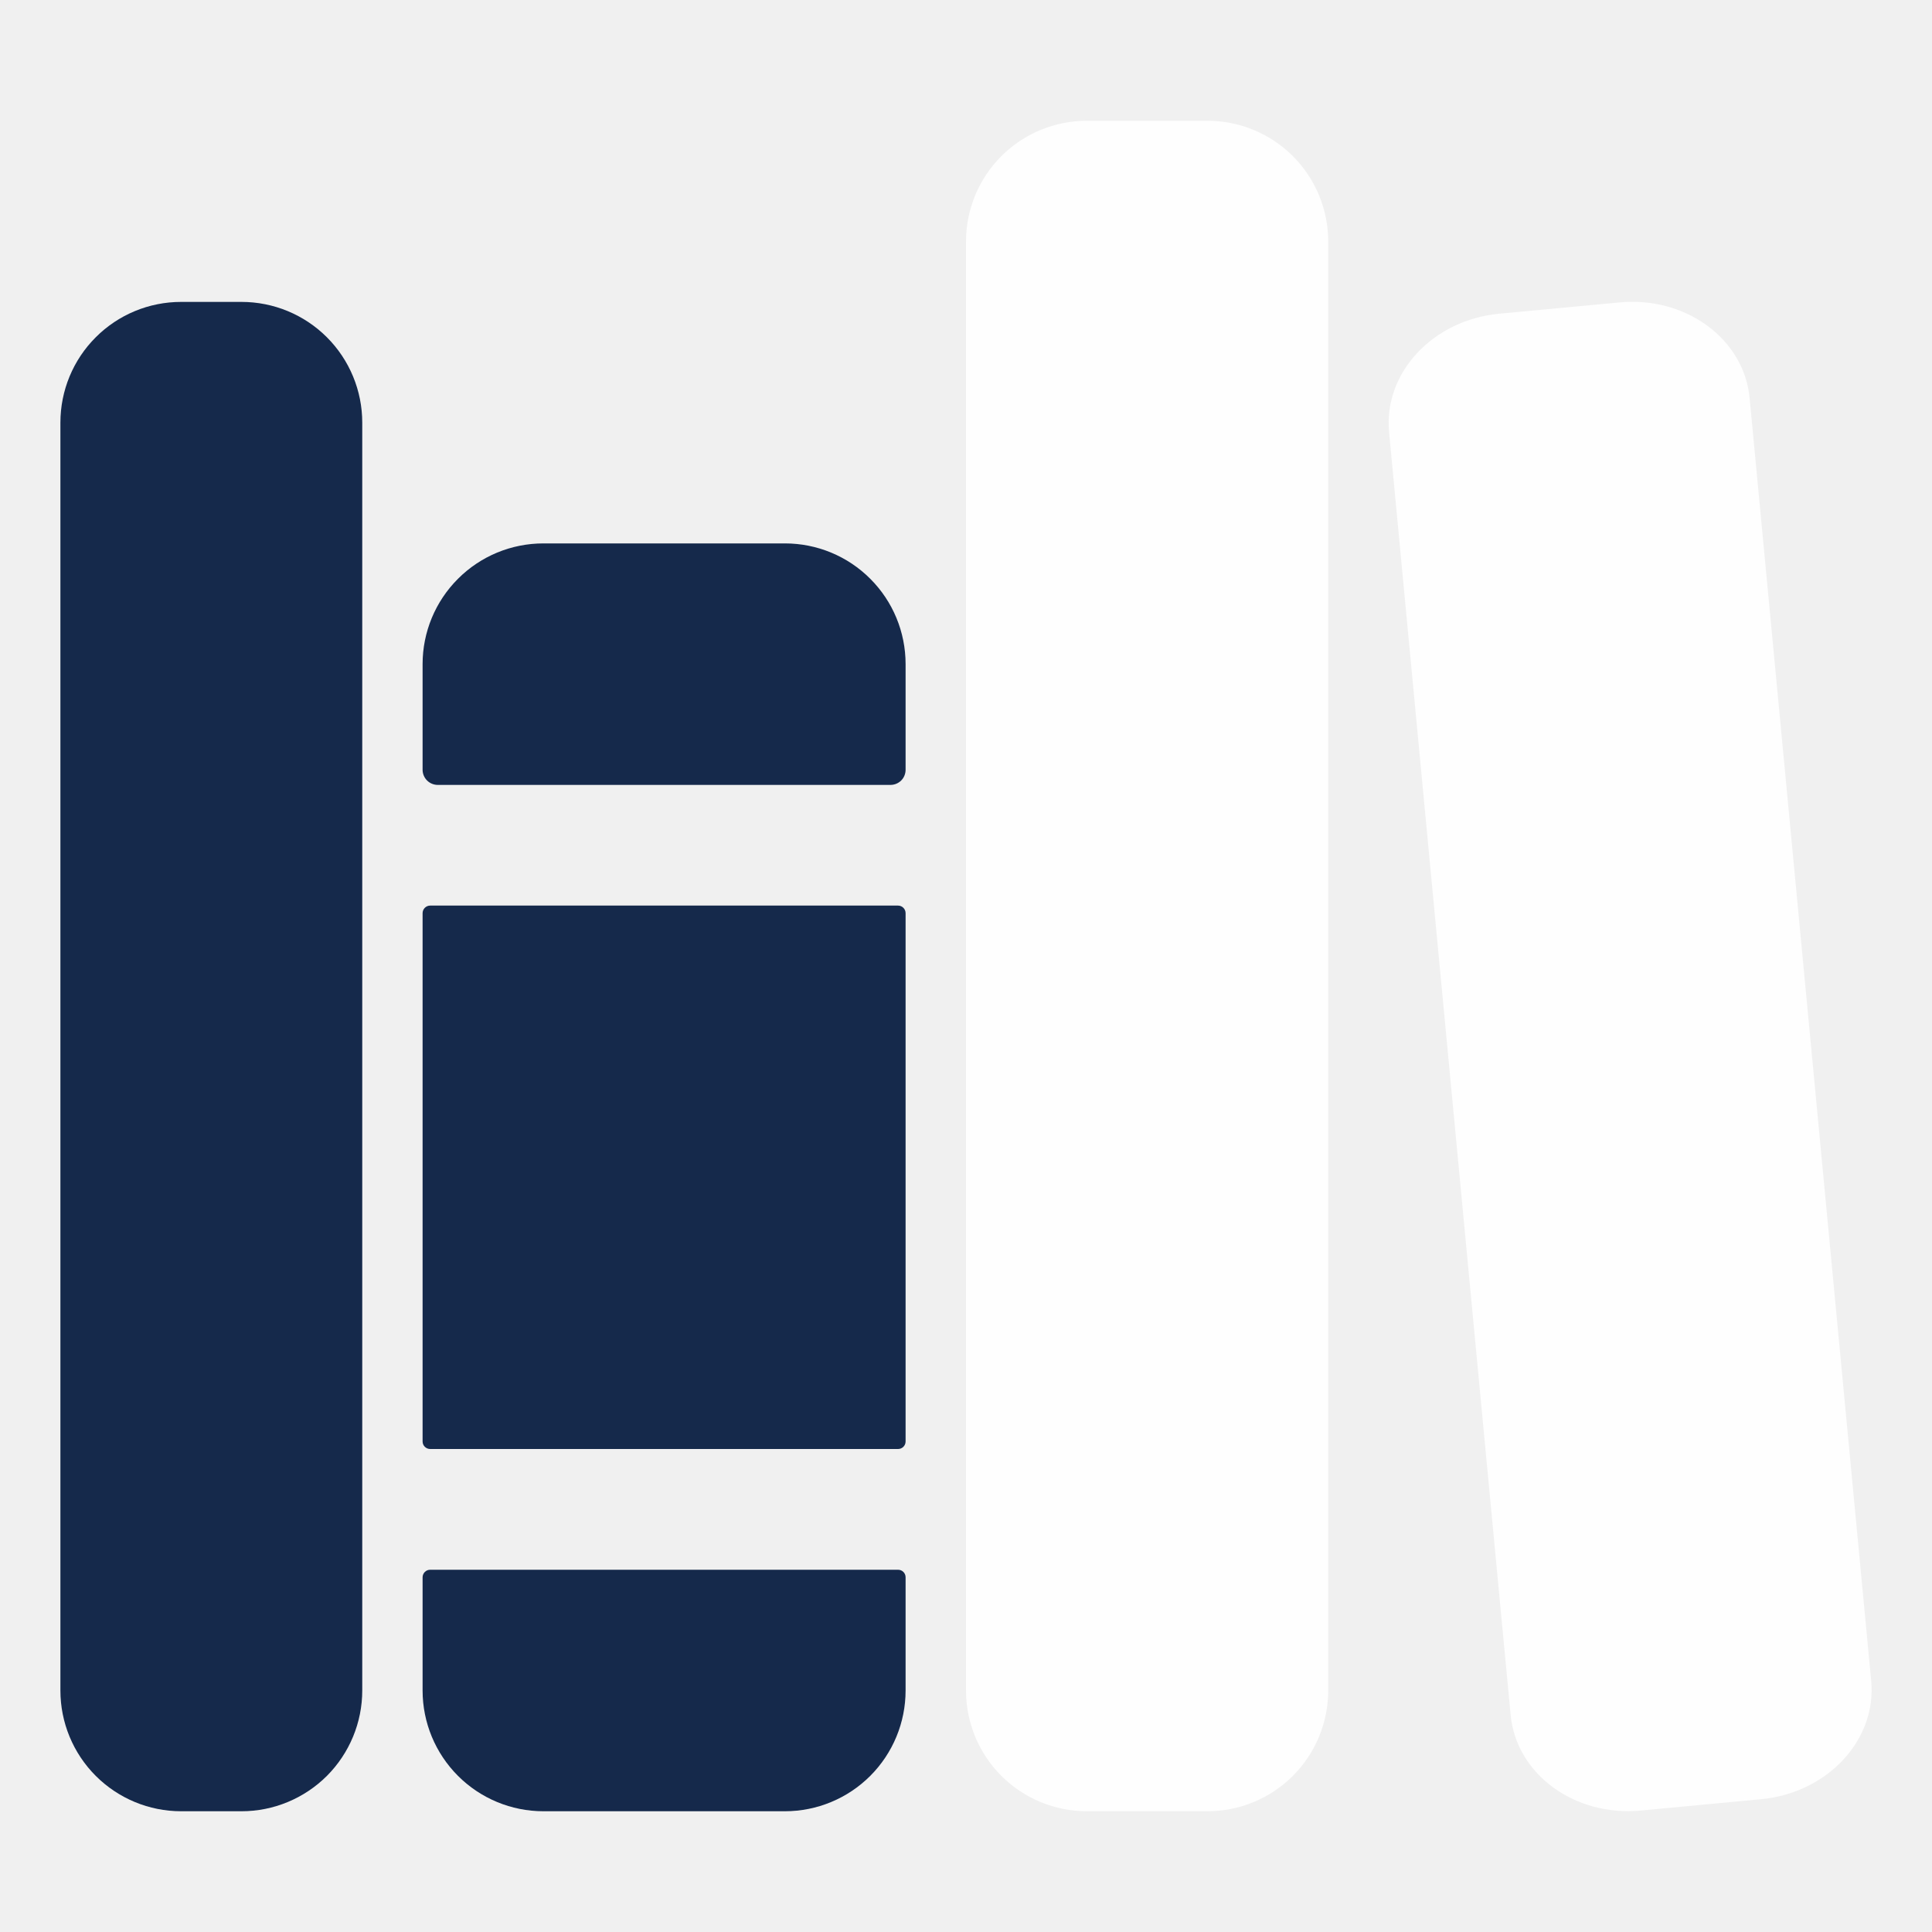
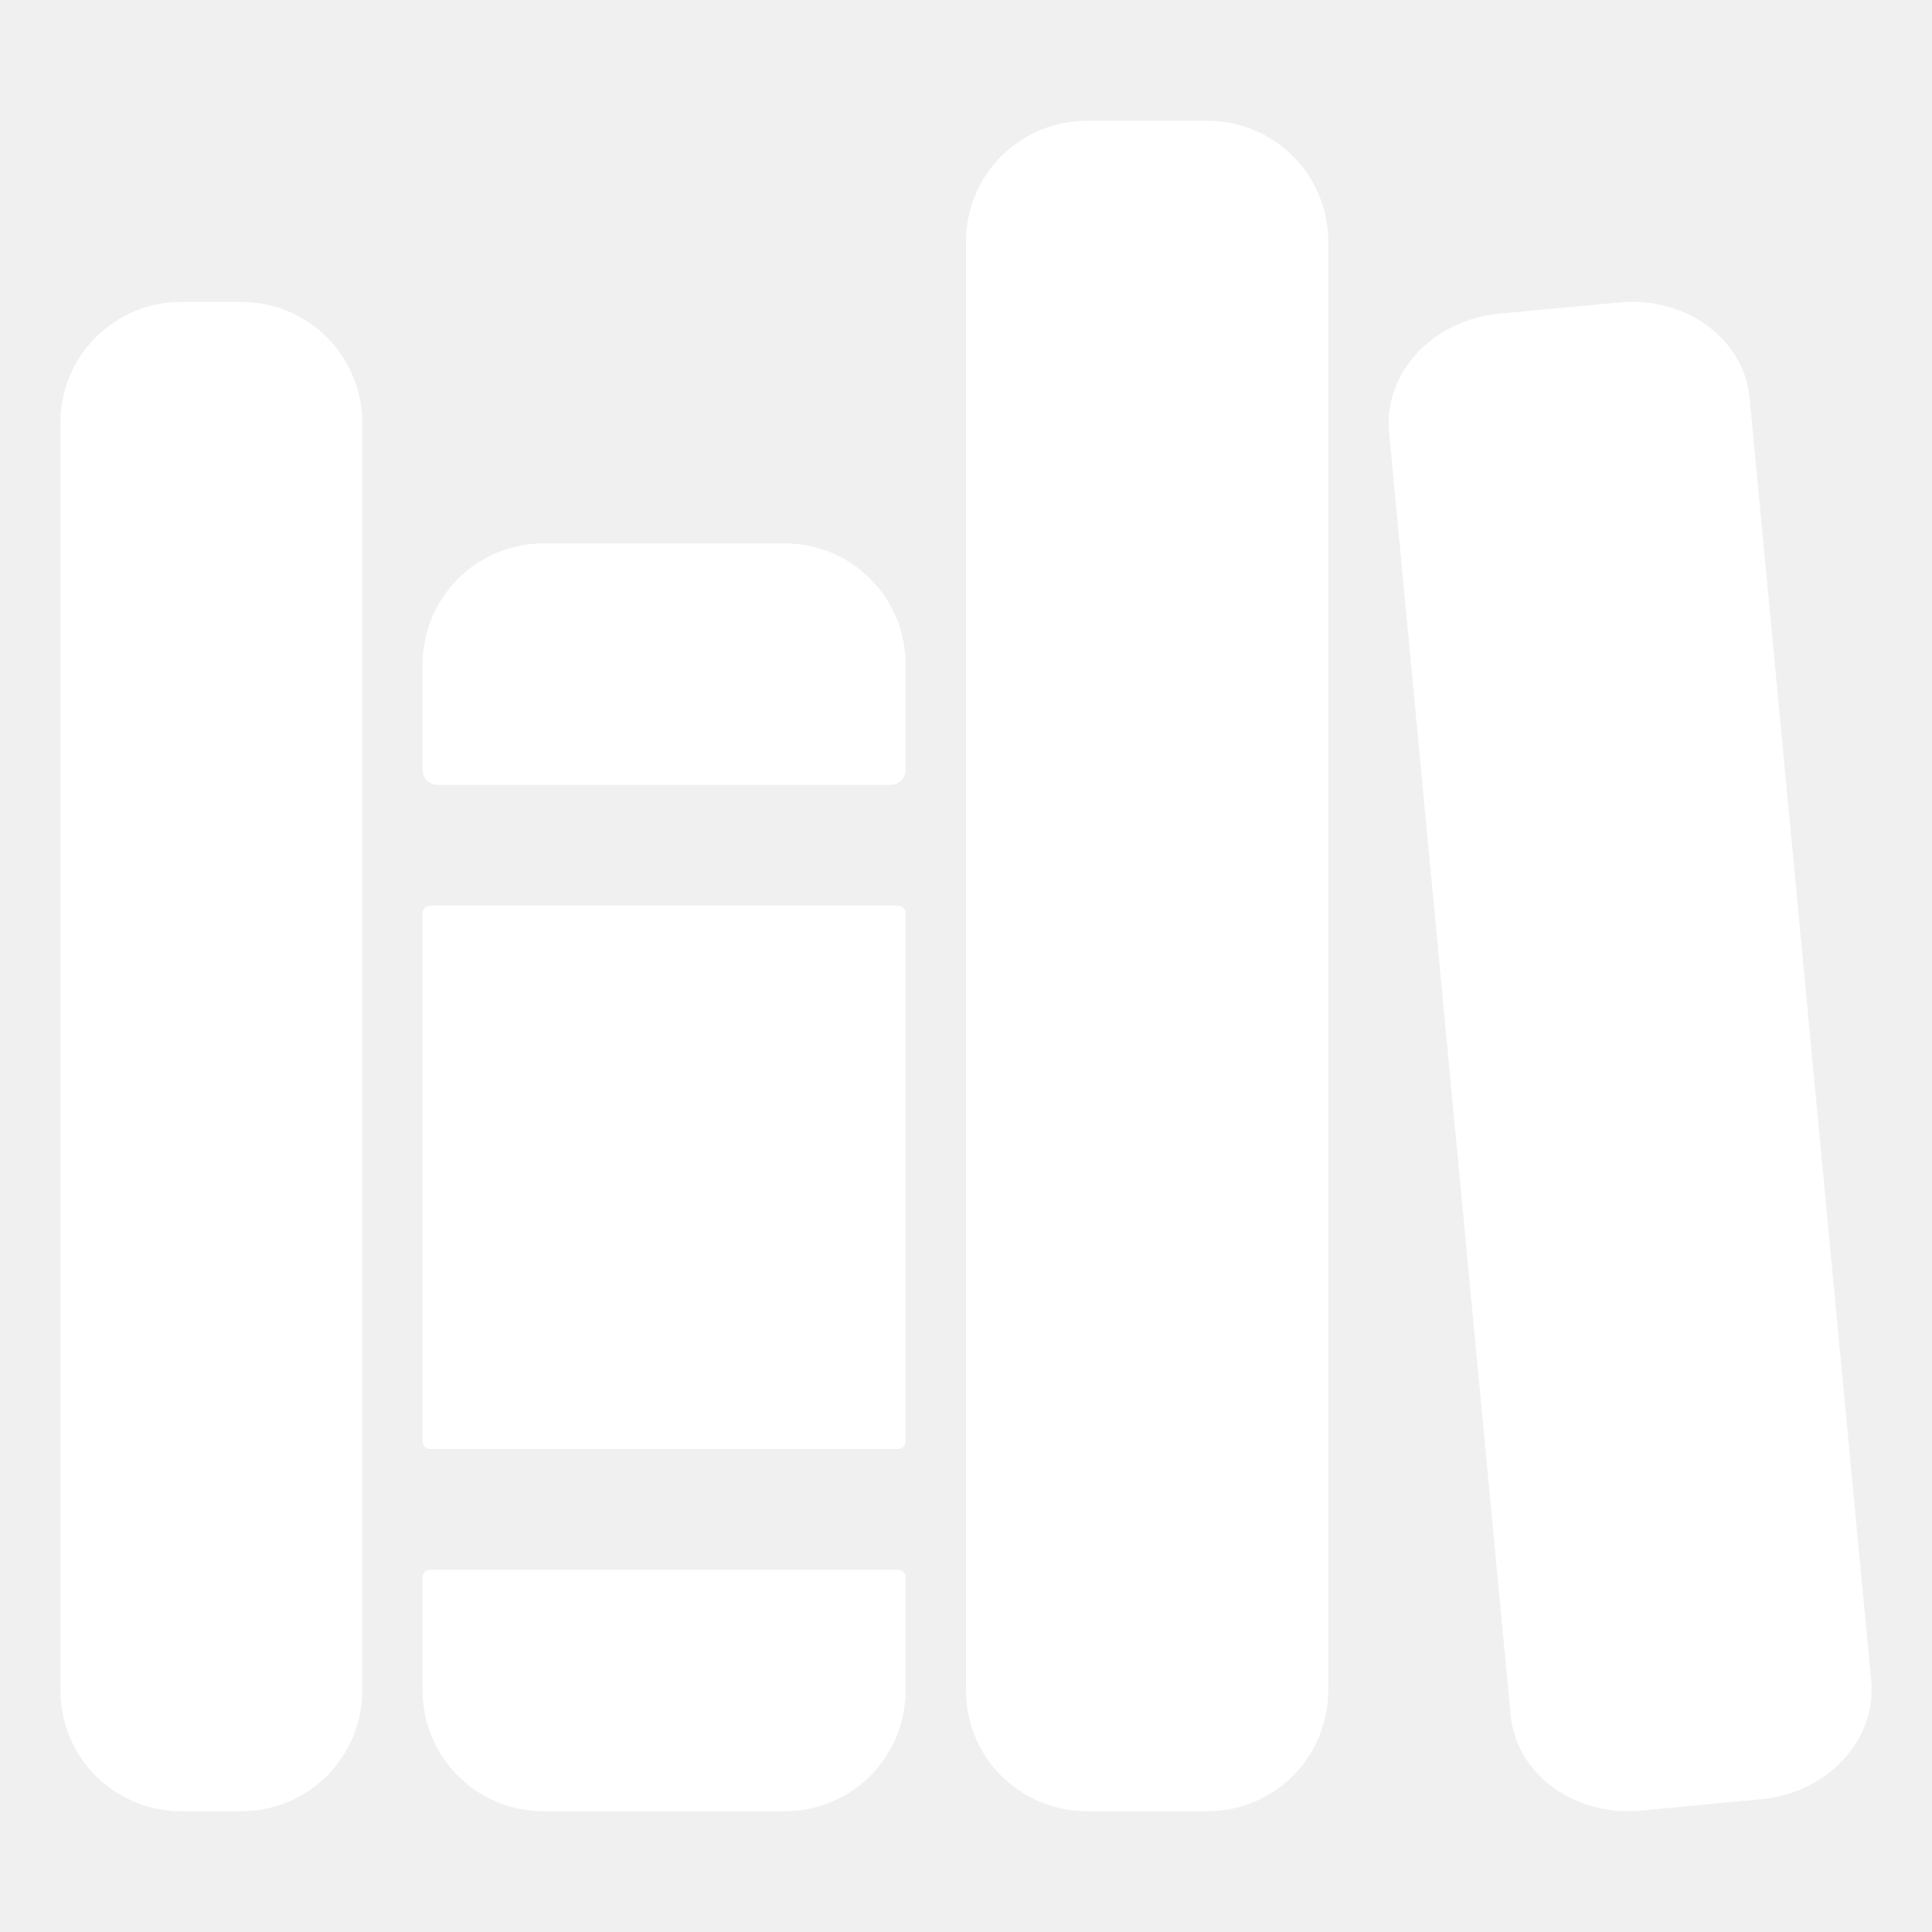
<svg xmlns="http://www.w3.org/2000/svg" width="30" height="30" viewBox="0 0 30 30" fill="none">
-   <path d="M3.75 28.125H2.812C2.315 28.125 1.838 27.927 1.487 27.576C1.135 27.224 0.938 26.747 0.938 26.25V6.562C0.938 6.065 1.135 5.588 1.487 5.237C1.838 4.885 2.315 4.688 2.812 4.688H3.75C4.247 4.688 4.724 4.885 5.076 5.237C5.427 5.588 5.625 6.065 5.625 6.562V26.25C5.625 26.747 5.427 27.224 5.076 27.576C4.724 27.927 4.247 28.125 3.75 28.125ZM14.062 10.312C14.062 9.815 13.865 9.338 13.513 8.987C13.162 8.635 12.685 8.438 12.188 8.438H8.438C7.94 8.438 7.463 8.635 7.112 8.987C6.76 9.338 6.562 9.815 6.562 10.312V11.953C6.562 12.015 6.587 12.075 6.631 12.119C6.675 12.163 6.735 12.188 6.797 12.188H13.828C13.89 12.188 13.95 12.163 13.994 12.119C14.038 12.075 14.062 12.015 14.062 11.953V10.312ZM6.562 26.25C6.562 26.747 6.76 27.224 7.112 27.576C7.463 27.927 7.94 28.125 8.438 28.125H12.188C12.685 28.125 13.162 27.927 13.513 27.576C13.865 27.224 14.062 26.747 14.062 26.25V24.492C14.062 24.461 14.05 24.431 14.028 24.409C14.006 24.387 13.976 24.375 13.945 24.375H6.68C6.649 24.375 6.619 24.387 6.597 24.409C6.575 24.431 6.562 24.461 6.562 24.492V26.25Z" fill="#15294B" />
-   <path d="M13.945 14.062H6.68C6.615 14.062 6.562 14.115 6.562 14.18V22.383C6.562 22.448 6.615 22.5 6.68 22.5H13.945C14.01 22.5 14.062 22.448 14.062 22.383V14.18C14.062 14.115 14.01 14.062 13.945 14.062Z" fill="#15294B" />
-   <path d="M18.75 28.125H16.875C16.378 28.125 15.901 27.927 15.549 27.576C15.197 27.224 15 26.747 15 26.25V3.75C15 3.253 15.197 2.776 15.549 2.424C15.901 2.073 16.378 1.875 16.875 1.875H18.75C19.247 1.875 19.724 2.073 20.076 2.424C20.427 2.776 20.625 3.253 20.625 3.75V26.25C20.625 26.747 20.427 27.224 20.076 27.576C19.724 27.927 19.247 28.125 18.75 28.125ZM29.056 26.101L27.168 6.179C27.081 5.262 26.175 4.597 25.144 4.696L23.278 4.871C22.247 4.969 21.482 5.792 21.569 6.709L23.457 26.631C23.544 27.548 24.45 28.213 25.481 28.114L27.347 27.938C28.378 27.84 29.143 27.018 29.056 26.101Z" fill="white" fill-opacity="0.9" />
+   <path d="M3.75 28.125H2.812C2.315 28.125 1.838 27.927 1.487 27.576C1.135 27.224 0.938 26.747 0.938 26.25V6.562C0.938 6.065 1.135 5.588 1.487 5.237C1.838 4.885 2.315 4.688 2.812 4.688H3.75C4.247 4.688 4.724 4.885 5.076 5.237C5.427 5.588 5.625 6.065 5.625 6.562V26.25C5.625 26.747 5.427 27.224 5.076 27.576C4.724 27.927 4.247 28.125 3.75 28.125ZM14.062 10.312C14.062 9.815 13.865 9.338 13.513 8.987C13.162 8.635 12.685 8.438 12.188 8.438H8.438C7.94 8.438 7.463 8.635 7.112 8.987C6.76 9.338 6.562 9.815 6.562 10.312V11.953C6.562 12.015 6.587 12.075 6.631 12.119C6.675 12.163 6.735 12.188 6.797 12.188H13.828C13.89 12.188 13.95 12.163 13.994 12.119C14.038 12.075 14.062 12.015 14.062 11.953V10.312ZM6.562 26.25C6.562 26.747 6.76 27.224 7.112 27.576C7.463 27.927 7.94 28.125 8.438 28.125H12.188C12.685 28.125 13.162 27.927 13.513 27.576C13.865 27.224 14.062 26.747 14.062 26.25V24.492C14.062 24.461 14.05 24.431 14.028 24.409C14.006 24.387 13.976 24.375 13.945 24.375H6.68C6.649 24.375 6.619 24.387 6.597 24.409C6.575 24.431 6.562 24.461 6.562 24.492V26.25Z" fill="white" />
+   <path d="M13.945 14.062H6.68C6.615 14.062 6.562 14.115 6.562 14.18V22.383C6.562 22.448 6.615 22.5 6.68 22.5H13.945C14.01 22.5 14.062 22.448 14.062 22.383V14.18C14.062 14.115 14.01 14.062 13.945 14.062Z" fill="white" />
+   <path d="M18.75 28.125H16.875C16.378 28.125 15.901 27.927 15.549 27.576C15.197 27.224 15 26.747 15 26.25V3.75C15 3.253 15.197 2.776 15.549 2.424C15.901 2.073 16.378 1.875 16.875 1.875H18.75C19.247 1.875 19.724 2.073 20.076 2.424C20.427 2.776 20.625 3.253 20.625 3.75V26.25C20.625 26.747 20.427 27.224 20.076 27.576C19.724 27.927 19.247 28.125 18.75 28.125ZM29.056 26.101L27.168 6.179C27.081 5.262 26.175 4.597 25.144 4.696L23.278 4.871C22.247 4.969 21.482 5.792 21.569 6.709L23.457 26.631C23.544 27.548 24.45 28.213 25.481 28.114L27.347 27.938C28.378 27.84 29.143 27.018 29.056 26.101Z" fill="white" />
</svg>
